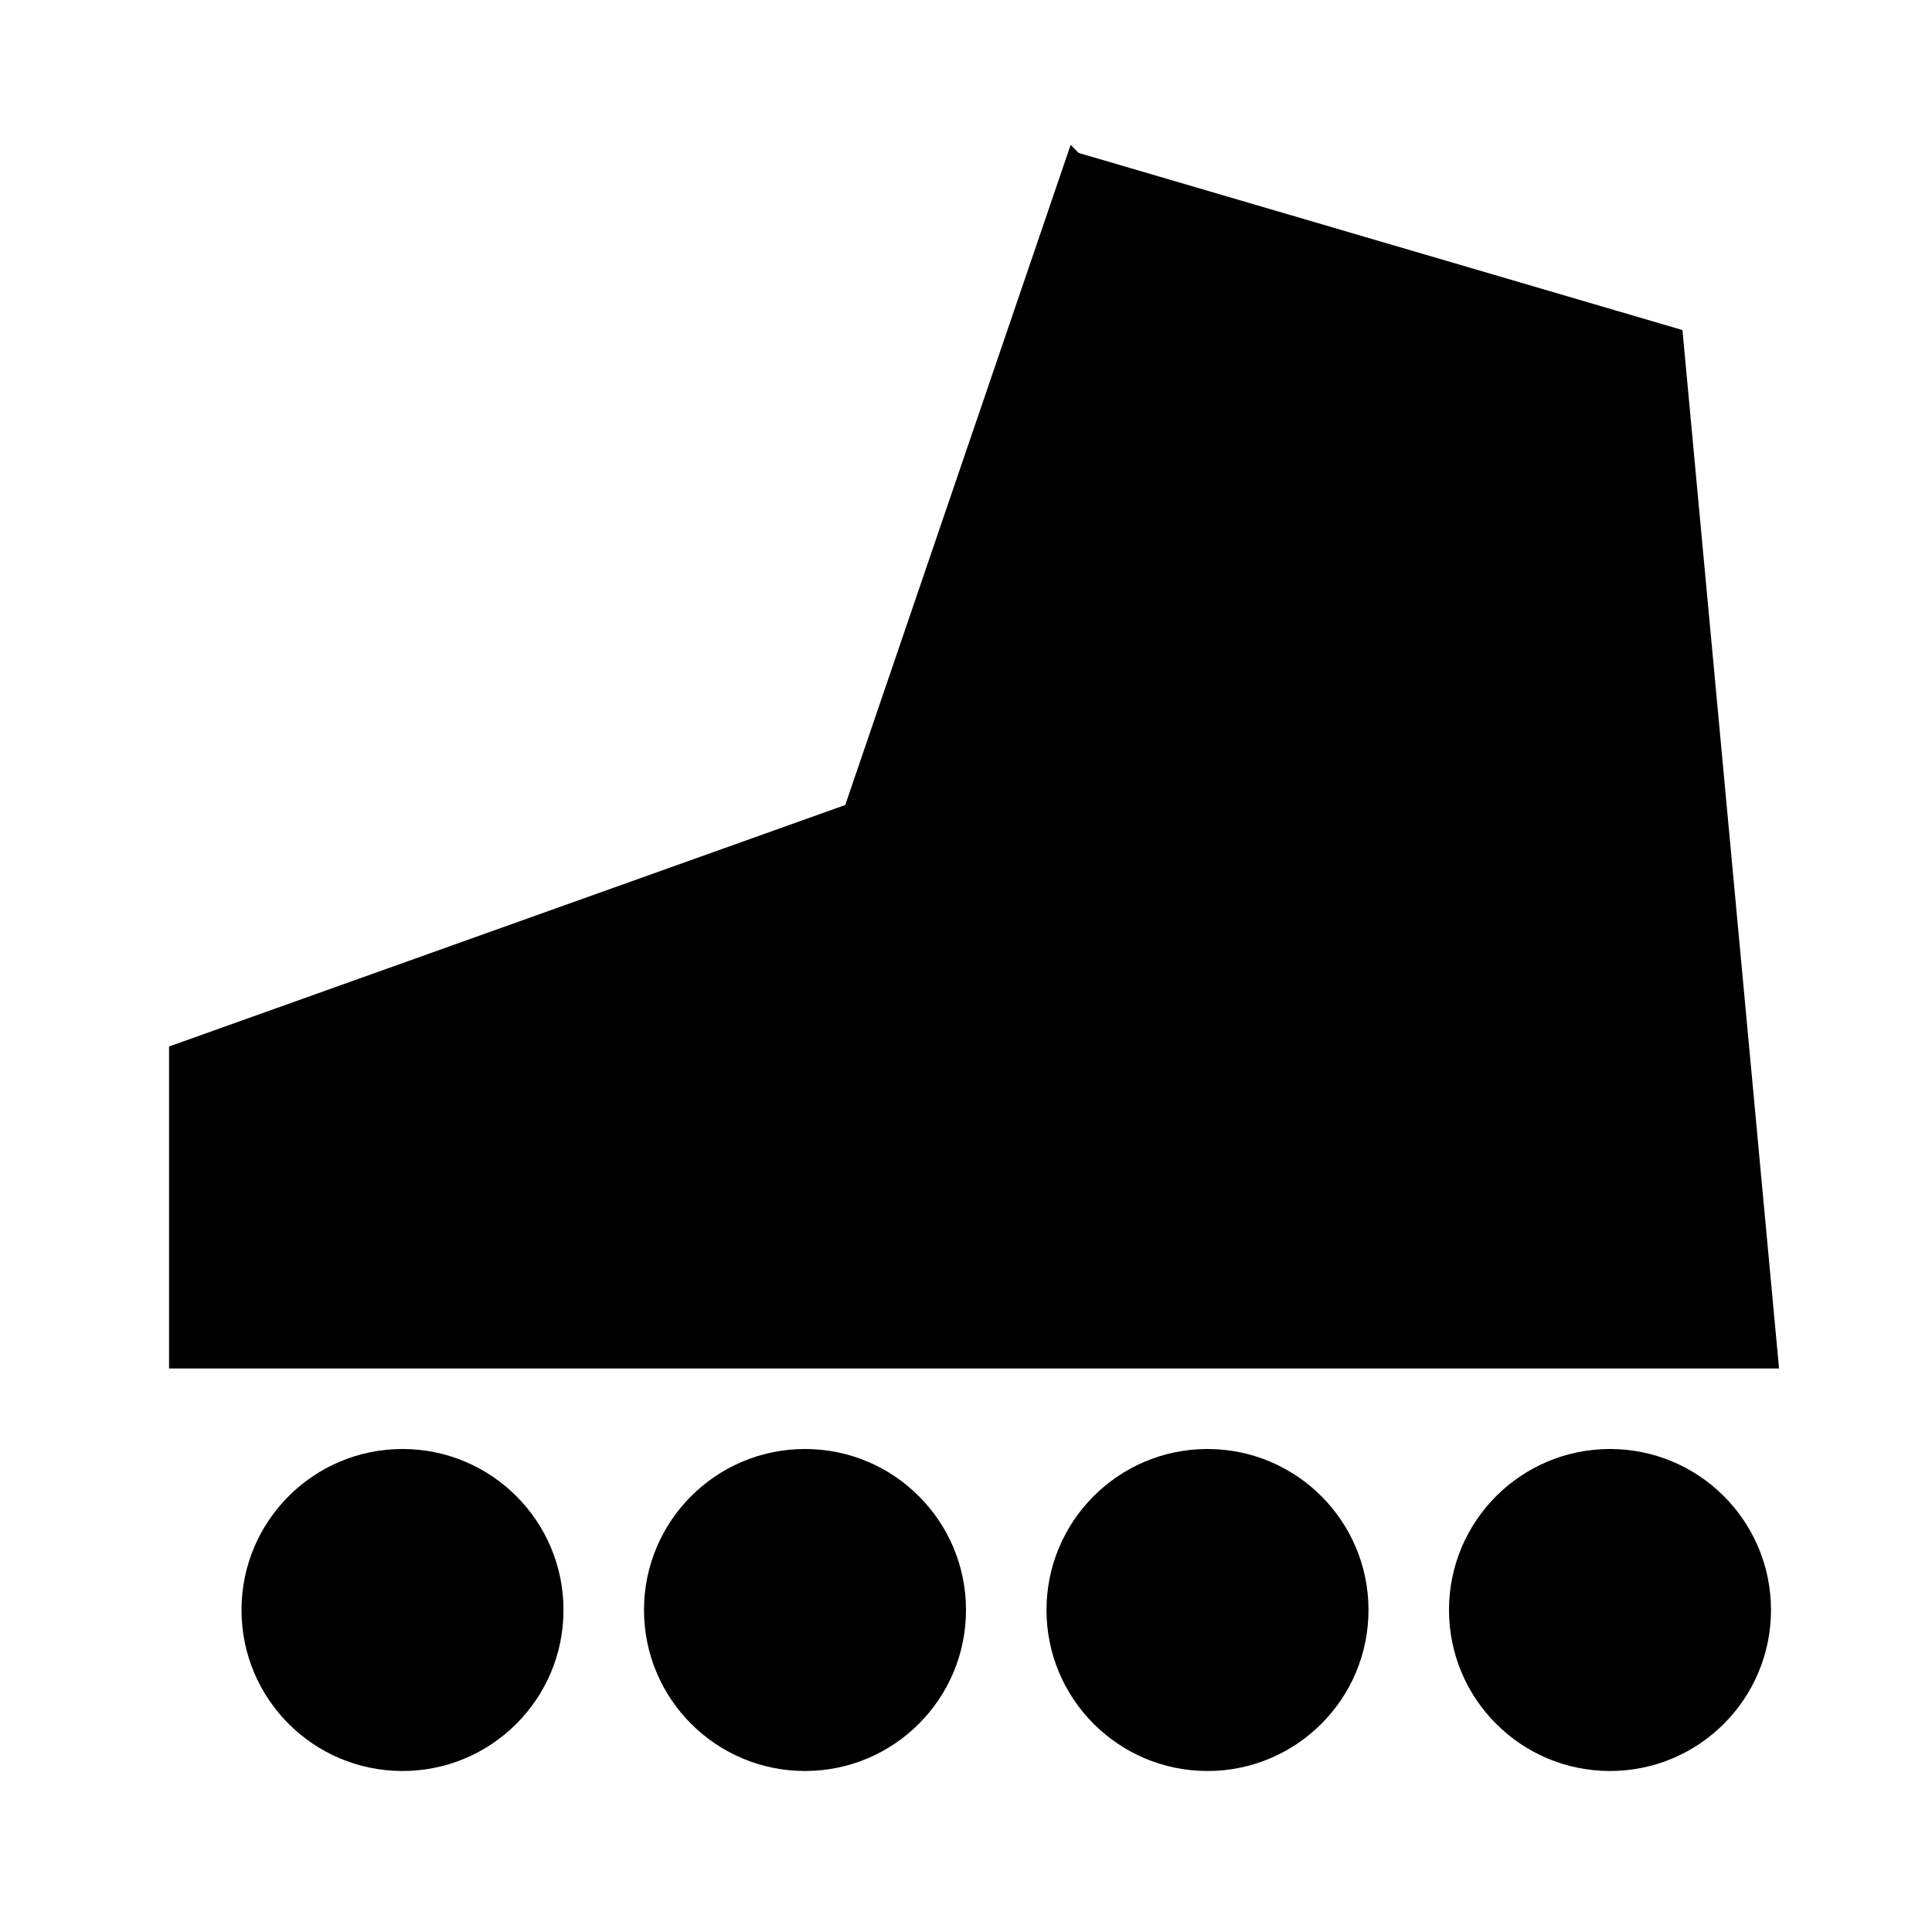
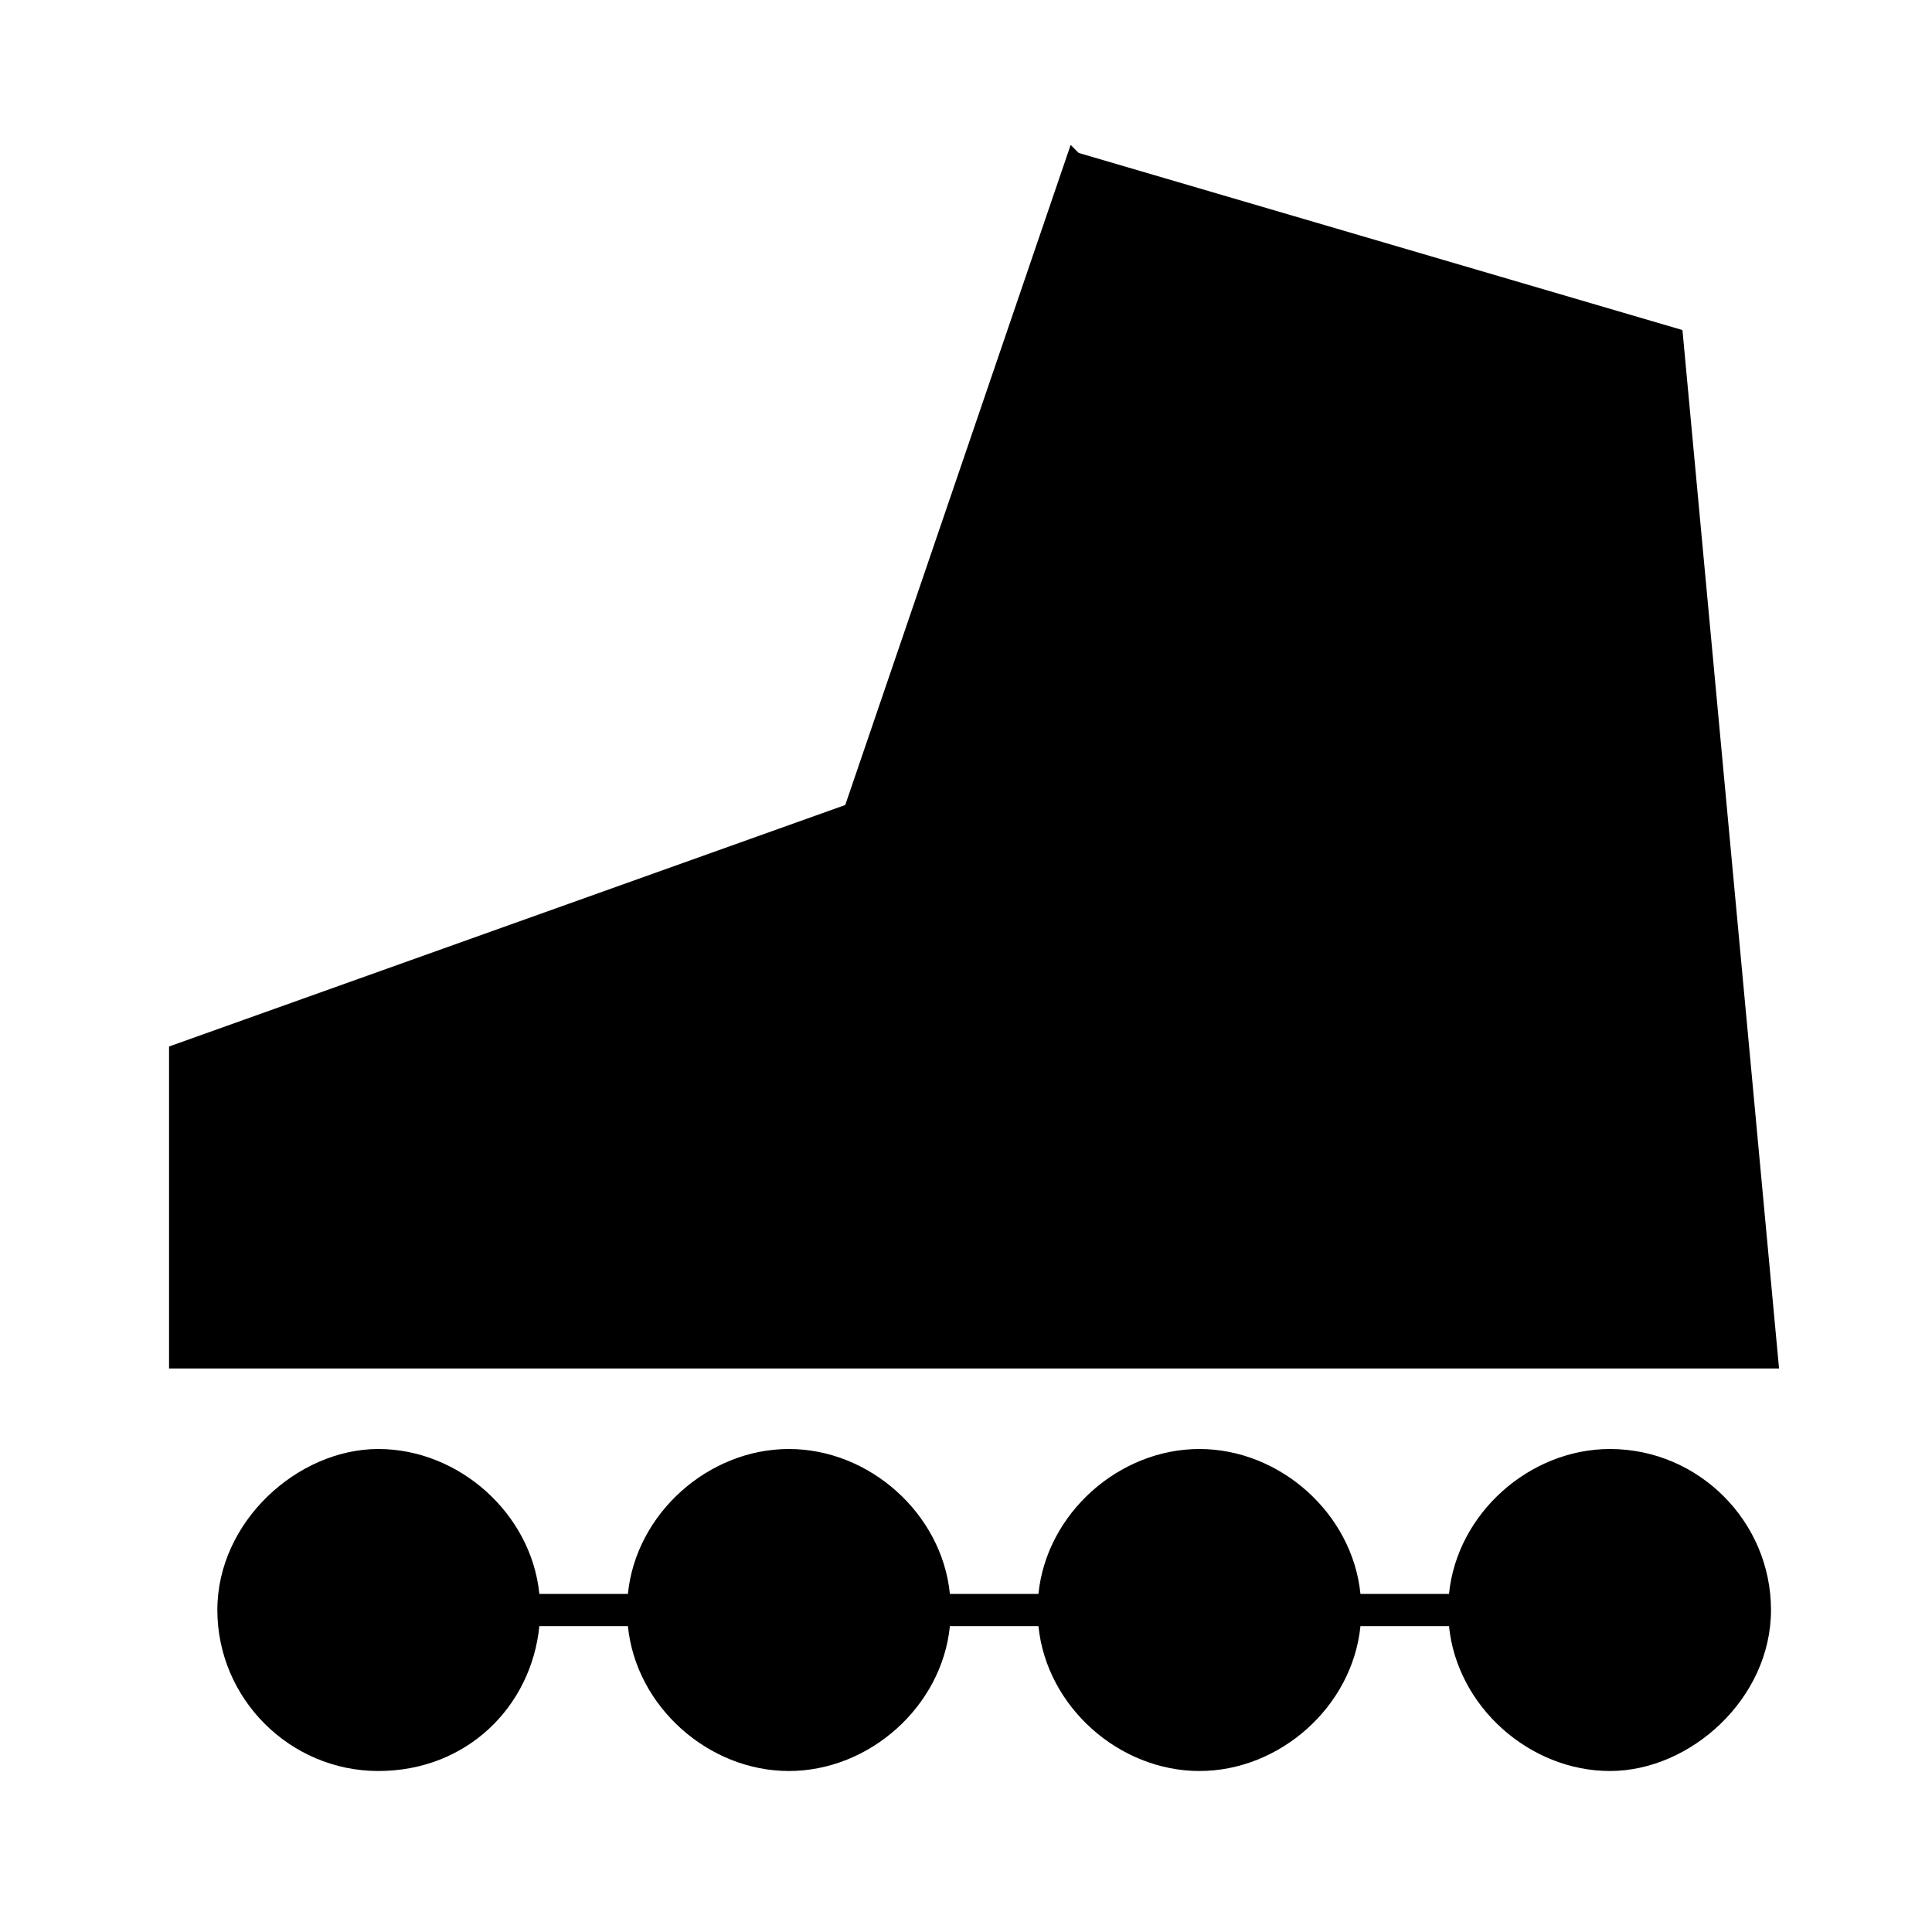
- <svg xmlns="http://www.w3.org/2000/svg" id="a" data-name="Layer 1" width="24" height="24" viewBox="0 0 24 24">
+ <svg xmlns="http://www.w3.org/2000/svg" id="d" data-name="Layer 1" viewBox="0 0 24 24">
  <path d="M13.3,1.8l-2.8,8.2-8.4,3v4h20s-1.2-12.9-1.2-12.9l-7.5-2.2Z" />
-   <circle cx="5" cy="20" r="2" />
-   <circle cx="10" cy="20" r="2" />
-   <circle cx="15" cy="20" r="2" />
-   <circle cx="20" cy="20" r="2" />
+   <path d="M20,18c-1,0-1.9.8-2,1.8h-1.1c-.1-1-1-1.8-2-1.8s-1.9.8-2,1.8h-1.1c-.1-1-1-1.8-2-1.8s-1.9.8-2,1.8h-1.1c-.1-1-1-1.8-2-1.8s-2,.9-2,2,.9,2,2,2,1.9-.8,2-1.8h1.1c.1,1,1,1.8,2,1.8s1.9-.8,2-1.8h1.1c.1,1,1,1.8,2,1.8s1.9-.8,2-1.8h1.1c.1,1,1,1.8,2,1.8s2-.9,2-2-.9-2-2-2Z" />
</svg>
